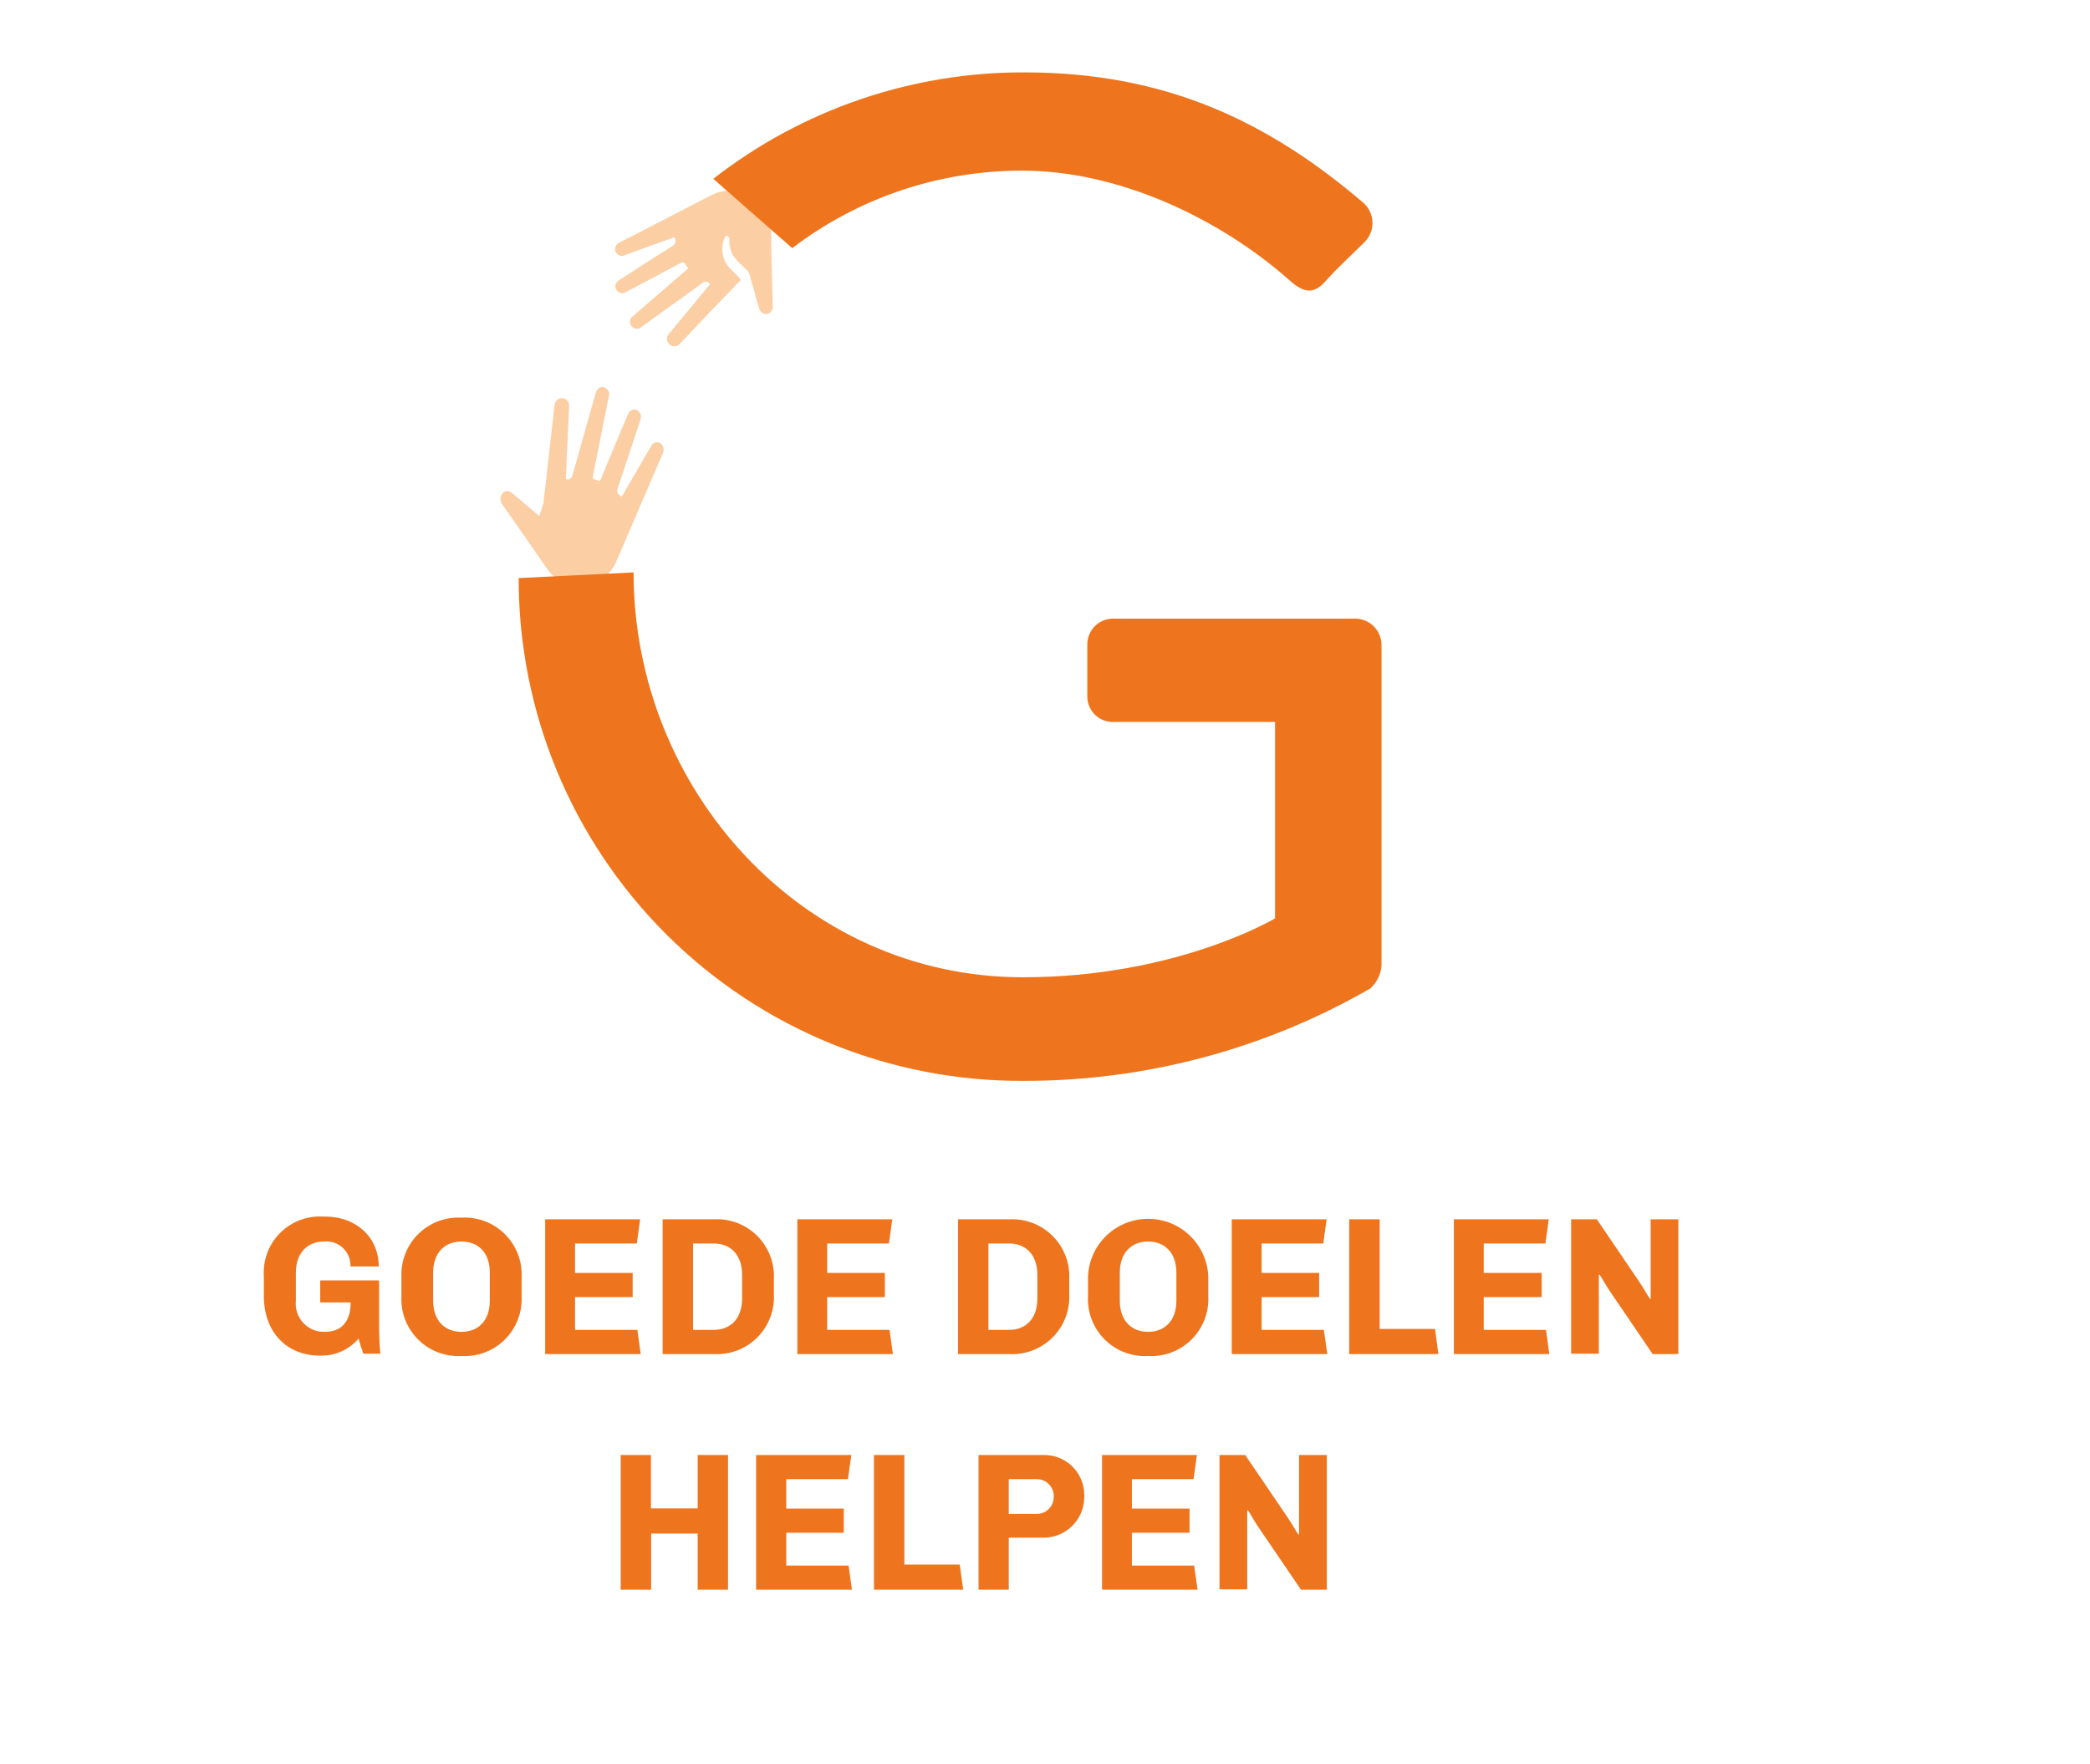
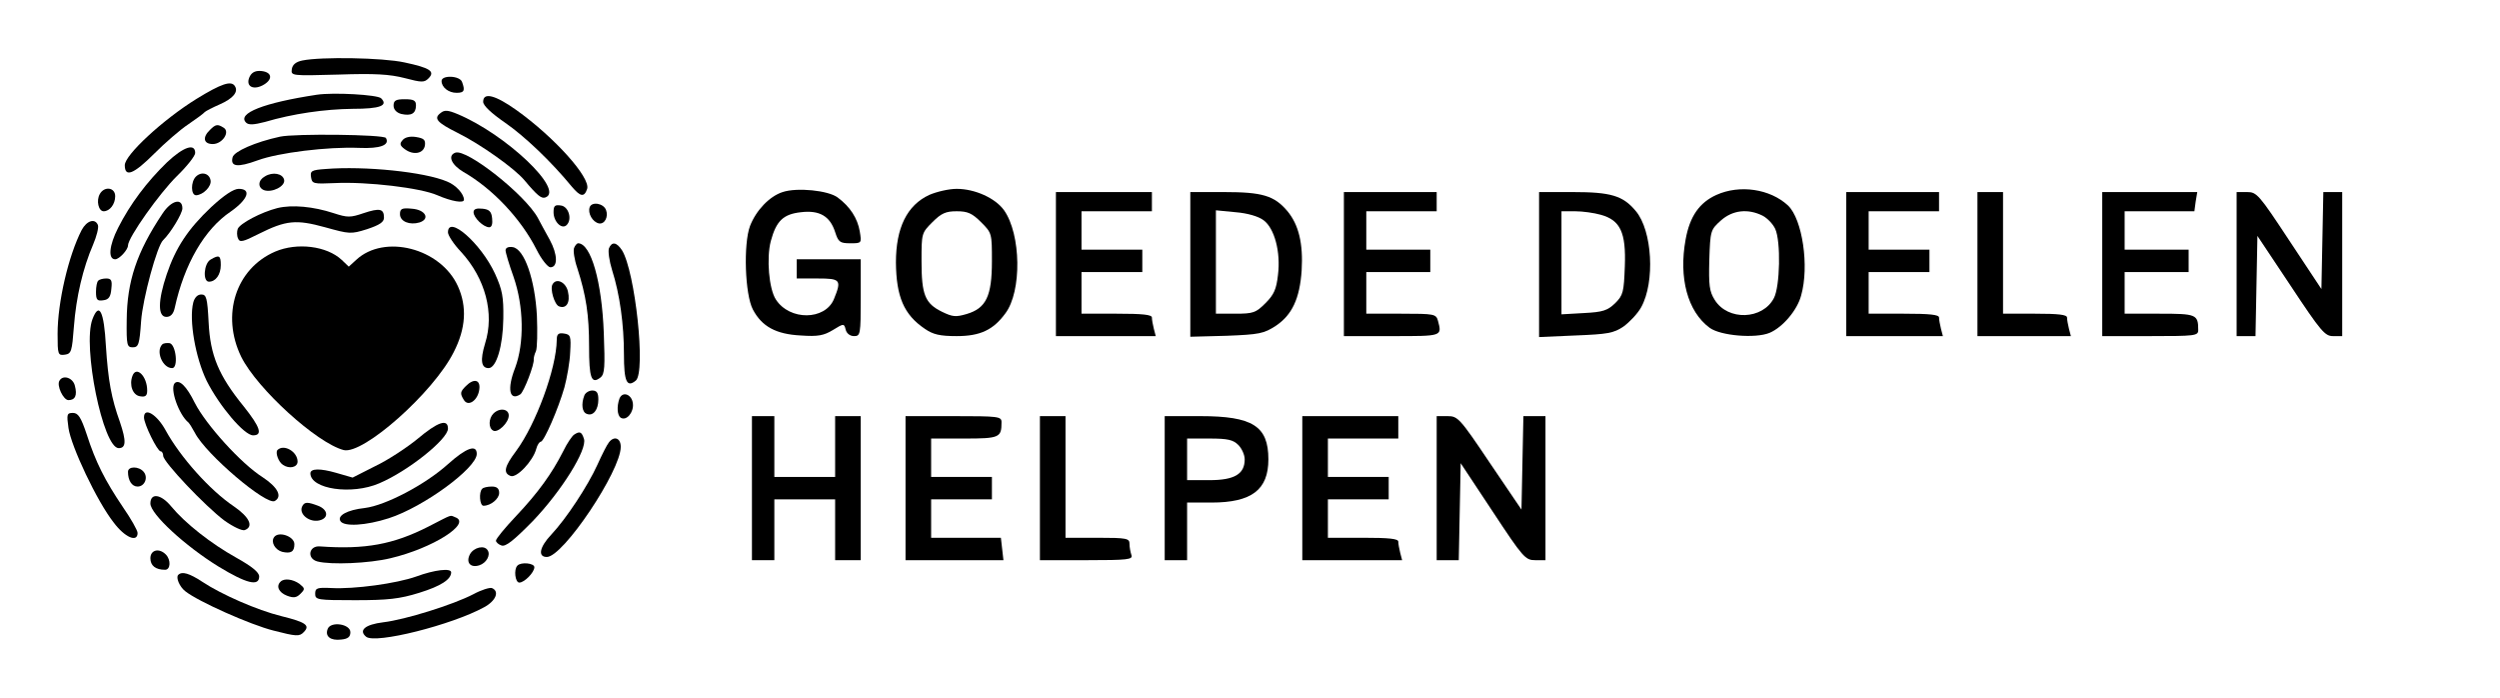
- <svg xmlns="http://www.w3.org/2000/svg" id="Laag_1" data-name="Laag 1" viewBox="0 0 212.84 179.58">
-   <defs>
-     <style>.cls-1{fill:#ee751d;}.cls-2{fill:#fbcea3;}</style>
-   </defs>
-   <path class="cls-1" d="M33.07,135.63c1.6,0,2.64-.92,2.64-3h-3.1v-2.24h6v4.74c0,1.6.12,2.72.12,2.72H37a15.07,15.07,0,0,1-.48-1.54,4.94,4.94,0,0,1-3.87,1.74h-.09c-3.31,0-5.69-2.34-5.69-6.08v-2a5.71,5.71,0,0,1,6-6.08h.28c3,0,5.42,2,5.42,5.08H35.69A2.45,2.45,0,0,0,33,126.43c-1.62,0-2.87,1.08-2.87,3.18v2.84A2.87,2.87,0,0,0,33.07,135.63Z" />
-   <path class="cls-1" d="M47,138.09A5.8,5.8,0,0,1,40.88,132v-2A5.8,5.8,0,0,1,47,124a5.8,5.8,0,0,1,6.12,6.08v2A5.8,5.8,0,0,1,47,138.09Zm0-11.66c-1.65,0-2.89,1.08-2.89,3.18v2.84c0,2.1,1.24,3.18,2.89,3.18s2.88-1.08,2.88-3.18v-2.84C49.89,127.51,48.65,126.43,47,126.43Z" />
-   <path class="cls-1" d="M55.52,124.17h9.67l-.34,2.46H58.56v3h5.87v2.46H58.56v3.34h6.35l.34,2.46H55.52Z" />
-   <path class="cls-1" d="M78.81,130.25v1.56a5.8,5.8,0,0,1-6.13,6.08h-5.2V124.17h5.2A5.8,5.8,0,0,1,78.81,130.25Zm-8.23,5.18h2.1c1.65,0,2.89-1.08,2.89-3.18v-2.44c0-2.1-1.24-3.18-2.89-3.18h-2.1Z" />
-   <path class="cls-1" d="M81.2,124.17h9.67l-.34,2.46H84.24v3h5.87v2.46H84.24v3.34h6.35l.34,2.46H81.2Z" />
-   <path class="cls-1" d="M108.89,130.25v1.56a5.81,5.81,0,0,1-6.13,6.08h-5.2V124.17h5.2A5.81,5.81,0,0,1,108.89,130.25Zm-8.23,5.18h2.1c1.64,0,2.88-1.08,2.88-3.18v-2.44c0-2.1-1.24-3.18-2.88-3.18h-2.1Z" />
-   <path class="cls-1" d="M116.92,138.09A5.8,5.8,0,0,1,110.8,132v-2a6.13,6.13,0,0,1,12.25,0v2A5.81,5.81,0,0,1,116.92,138.09Zm0-11.66c-1.64,0-2.88,1.08-2.88,3.18v2.84c0,2.1,1.24,3.18,2.88,3.18s2.88-1.08,2.88-3.18v-2.84C119.8,127.51,118.56,126.43,116.92,126.43Z" />
-   <path class="cls-1" d="M125.44,124.17h9.66l-.34,2.46h-6.28v3h5.86v2.46h-5.86v3.34h6.34l.35,2.46h-9.73Z" />
-   <path class="cls-1" d="M137.4,124.17h3.1v11.16h5.64l.34,2.56H137.4Z" />
-   <path class="cls-1" d="M148.06,124.17h9.66l-.34,2.46H151.1v3H157v2.46H151.1v3.34h6.34l.34,2.46h-9.72Z" />
-   <path class="cls-1" d="M164,131.57c-.36-.52-1.1-1.78-1.1-1.78l-.08.06v8H160V124.17h2.62l4.32,6.36c.38.56.72,1.18,1.1,1.76l.06-.06v-8.06h2.82v13.72h-2.62Z" />
-   <path class="cls-1" d="M71.05,156.17H66.31v5.72h-3.1V148.17h3.08v5.44h4.76v-5.44h3.09v13.72H71.05Z" />
-   <path class="cls-1" d="M77,148.17H86.7l-.35,2.46H80.07v3h5.86v2.46H80.07v3.34h6.35l.34,2.46H77Z" />
-   <path class="cls-1" d="M89,148.17h3.1v11.16h5.64l.35,2.56H89Z" />
-   <path class="cls-1" d="M102.73,161.89H99.65V148.17h6.62a4.07,4.07,0,0,1,4.15,4.1v.12a4.14,4.14,0,0,1-4.15,4.2h-3.54Zm0-7.72h2.82a1.72,1.72,0,0,0,1.76-1.7v-.12a1.72,1.72,0,0,0-1.76-1.72h-2.82Z" />
-   <path class="cls-1" d="M112.23,148.17h9.66l-.34,2.46h-6.28v3h5.87v2.46h-5.87v3.34h6.34l.35,2.46h-9.73Z" />
-   <path class="cls-1" d="M128.19,155.57c-.36-.52-1.1-1.78-1.1-1.78l-.08.06v8h-2.82V148.17h2.62l4.32,6.36c.38.56.72,1.18,1.1,1.76l.06-.06v-8.06h2.83v13.72h-2.63Z" />
-   <path class="cls-2" d="M72.25,31.83l-3,3.16a.71.71,0,0,1-.77.24.79.79,0,0,1-.56-.62.69.69,0,0,1,.21-.62l4-4.83c.07-.09.23-.16.11-.32a.53.53,0,0,0-.57-.12l-2.09,1.51-4.27,3.08a.68.68,0,0,1-1-.1.67.67,0,0,1,.13-1l5.34-4.61.19-.16a.17.17,0,0,0,0-.28c-.43-.61-.3-.54-1-.19-1.73.94-3.48,1.84-5.22,2.76a.68.68,0,0,1-1-.26.67.67,0,0,1,.28-.92l2.62-1.7L68.56,25a.58.58,0,0,0,.16-.76c-.07-.13-.18-.05-.26,0L66.32,25l-2.74,1a.67.67,0,0,1-.89-.37.7.7,0,0,1,.35-.9l7-3.61c.81-.42,1.61-.85,2.43-1.26a4.17,4.17,0,0,1,5.06,1.05,4.06,4.06,0,0,1,1,2.68c0,2.49.11,5,.16,7.47a.93.93,0,0,1-.13.63.68.68,0,0,1-1.17-.1,18.38,18.38,0,0,1-.57-1.92c-.17-.55-.32-1.11-.47-1.66a1.2,1.2,0,0,0-.35-.58,10.23,10.23,0,0,1-1.14-1.14,2.77,2.77,0,0,1-.58-1.79,1.61,1.61,0,0,0,0-.22A.38.38,0,0,0,74,24c-.15,0-.16.12-.2.21a2.86,2.86,0,0,0,.51,3.09c.33.34.67.67,1,1,.14.13.14.21,0,.35Z" />
-   <path class="cls-2" d="M55.34,51.26c.2-1.66.38-3.33.57-5s.37-3.27.55-4.91a.84.84,0,0,1,.48-.74.69.69,0,0,1,.81.16.8.8,0,0,1,.2.7c-.1,2.34-.21,4.69-.31,7,0,.12-.08.3.1.36a.5.5,0,0,0,.52-.29c.27-.93.53-1.86.79-2.8.54-1.9,1.07-3.81,1.61-5.71.13-.46.49-.7.84-.59a.75.75,0,0,1,.49,1c-.52,2.61-1.05,5.21-1.57,7.82,0,.09,0,.18-.05.27s0,.22.13.27c.72.25.57.28.88-.49.84-2,1.7-4.06,2.55-6.08.2-.47.55-.64.95-.46a.78.78,0,0,1,.33,1c-.36,1.11-.73,2.22-1.1,3.33s-.81,2.42-1.21,3.63a.66.66,0,0,0,.31.8c.14.06.18-.08.23-.16l1.26-2.18,1.62-2.77a.64.64,0,0,1,.93-.29.83.83,0,0,1,.26,1c-1.15,2.69-2.31,5.37-3.46,8.06-.4.94-.8,1.88-1.21,2.81a4.16,4.16,0,0,1-4.67,2.6A3.89,3.89,0,0,1,55.77,58l-4.54-6.53a1.06,1.06,0,0,1-.27-.65c0-.59.56-1,1-.73a19.73,19.73,0,0,1,1.59,1.31c.46.38.91.76,1.36,1.16" />
-   <path class="cls-1" d="M64.52,58.29c0,22,17.12,41.23,39.65,41.23,15.69,0,25.68-6,25.68-6v-20H113.44A2.59,2.59,0,0,1,110.73,71V65.71A2.62,2.62,0,0,1,113.44,63h24.68a2.69,2.69,0,0,1,2.57,2.71V98.38a3.53,3.53,0,0,1-1.14,2.28,70.45,70.45,0,0,1-35.24,9.41,51.14,51.14,0,0,1-51.49-51.2M72.64,18.21A51.3,51.3,0,0,1,104.31,7.37c14.41,0,24.83,5,34.52,13.27a2.75,2.75,0,0,1,.15,4c-1.29,1.28-2.86,2.71-4,4s-2.14,1.29-3.71-.14c-7.27-6.42-17.54-11.12-27.1-11.12a38.52,38.52,0,0,0-23.49,7.89M52.82,58.87" />
+ <svg xmlns="http://www.w3.org/2000/svg" version="1.0" width="781pt" height="218pt" viewBox="0 0 781 218" preserveAspectRatio="xMidYMid meet">
+   <g transform="translate(0,218) scale(0.1,-0.1)" fill="#000000" stroke="none">
+     <path d="M945 1991 c-20 -4 -31 -13 -33 -27 -3 -21 -1 -21 145 -17 115 4 161 1 208 -11 53 -14 61 -14 74 -1 22 22 5 33 -75 50 -69 15 -261 18 -319 6z" />
+     <path d="M781 1942 c-15 -29 7 -45 39 -29 33 17 32 41 -2 45 -18 2 -30 -3 -37 -16z" />
+     <path d="M1380 1927 c0 -20 22 -37 47 -37 24 0 27 7 17 34 -7 20 -64 22 -64 3z" />
+     <path d="M614 1871 c-105 -65 -224 -175 -224 -207 0 -39 27 -29 92 36 33 33 81 75 107 92 25 17 48 34 51 38 3 3 24 14 47 24 41 18 59 39 47 57 -11 18 -42 8 -120 -40z" />
+     <path d="M990 1884 c-165 -25 -250 -58 -221 -87 8 -8 24 -7 59 2 88 26 187 40 274 41 86 0 112 10 89 33 -11 11 -148 19 -201 11z" />
+     <path d="M1510 1862 c0 -12 26 -36 68 -65 61 -42 145 -122 209 -200 27 -32 39 -34 48 -7 11 35 -102 161 -221 246 -66 47 -104 57 -104 26z" />
+     <path d="M1230 1850 c0 -12 9 -22 24 -26 31 -7 46 1 46 27 0 15 -7 19 -35 19 -28 0 -35 -4 -35 -20z" />
+     <path d="M1377 1827 c-23 -17 -11 -30 53 -62 71 -35 178 -111 209 -148 40 -48 53 -58 65 -54 63 21 -123 198 -275 261 -29 12 -40 13 -52 3z" />
+     <path d="M656 1774 c-24 -23 -20 -44 9 -44 30 0 55 38 34 51 -19 12 -25 11 -43 -7z" />
+     <path d="M875 1753 c-78 -17 -143 -46 -148 -64 -8 -30 15 -33 78 -10 65 24 219 43 317 39 67 -3 97 9 84 31 -7 11 -286 14 -331 4z" />
+     <path d="M1258 1742 c-10 -11 -8 -17 7 -28 27 -20 59 -14 63 12 2 17 -3 22 -28 26 -19 3 -35 -1 -42 -10z" />
+     <path d="M522 1673 c-63 -61 -115 -130 -153 -205 -28 -55 -32 -98 -9 -98 13 0 40 30 40 43 0 25 99 164 153 217 31 30 57 63 57 72 0 32 -37 19 -88 -29z" />
+     <path d="M1423 1703 c-25 -9 -12 -38 25 -60 91 -52 180 -146 229 -243 15 -30 35 -55 43 -55 24 0 23 40 -2 86 -13 23 -29 53 -37 68 -39 72 -222 217 -258 204z" />
+     <path d="M1017 1652 c-43 -3 -48 -6 -45 -25 3 -21 7 -22 73 -19 103 5 270 -15 322 -38 44 -19 83 -26 83 -14 0 18 -25 46 -53 57 -71 30 -257 49 -380 39z" />
+     <path d="M612 1628 c-16 -16 -16 -58 1 -58 22 1 49 28 45 47 -4 22 -29 28 -46 11z" />
+     <path d="M828 1629 c-22 -12 -23 -35 -3 -43 25 -9 67 12 63 32 -4 20 -36 26 -60 11z" />
+     <path d="M312 1574 c-12 -21 -4 -54 12 -54 19 0 36 22 36 47 0 28 -34 32 -48 7z" />
+     <path d="M660 1533 c-73 -69 -111 -127 -139 -210 -28 -83 -28 -133 -1 -133 13 0 22 9 26 28 30 137 93 246 175 301 54 38 66 71 25 71 -16 0 -46 -20 -86 -57z" />
+     <path d="M2446 1580 c-41 -13 -83 -57 -102 -106 -21 -56 -16 -214 9 -261 28 -53 72 -77 149 -81 55 -4 73 0 101 17 34 21 35 21 40 1 3 -12 14 -20 26 -20 20 0 21 5 21 120 l0 120 -100 0 -100 0 0 -30 0 -30 65 0 c72 0 76 -4 51 -65 -28 -66 -138 -67 -181 -1 -22 33 -30 130 -16 183 17 63 39 84 94 90 58 7 91 -12 107 -62 10 -31 15 -35 47 -35 36 0 36 0 30 37 -7 41 -30 77 -69 106 -29 22 -127 32 -172 17z" />
+     <path d="M2904 1571 c-69 -32 -104 -102 -104 -211 1 -107 25 -163 90 -207 26 -18 47 -23 100 -23 73 0 114 19 152 71 52 69 49 247 -4 322 -27 38 -91 67 -148 67 -25 0 -63 -9 -86 -19z m162 -85 c34 -34 34 -35 34 -122 0 -109 -18 -147 -79 -165 -34 -10 -44 -9 -77 7 -53 26 -64 53 -64 158 0 87 0 88 34 122 28 28 42 34 76 34 34 0 48 -6 76 -34z" />
+     <path d="M5364 1571 c-53 -24 -83 -67 -96 -139 -22 -120 6 -225 75 -276 34 -25 143 -34 187 -16 41 17 87 71 99 117 26 91 4 238 -41 281 -56 52 -151 66 -224 33z m145 -65 c15 -8 32 -26 39 -41 18 -39 15 -180 -4 -216 -35 -68 -144 -72 -185 -6 -17 27 -19 46 -17 125 3 92 4 94 36 123 37 33 85 38 131 15z" />
+     <path d="M3300 1355 l0 -225 156 0 156 0 -6 23 c-3 12 -6 28 -6 35 0 9 -29 12 -110 12 l-110 0 0 65 0 65 95 0 95 0 0 35 0 35 -95 0 -95 0 0 60 0 60 110 0 110 0 0 30 0 30 -150 0 -150 0 0 -225z" />
+     <path d="M3720 1354 l0 -226 113 3 c103 4 117 7 154 31 51 34 75 85 81 173 5 84 -9 143 -45 186 -41 48 -78 59 -198 59 l-105 0 0 -226z m229 138 c34 -25 54 -99 45 -171 -5 -44 -12 -61 -39 -88 -30 -30 -38 -33 -94 -33 l-61 0 0 161 0 162 62 -6 c37 -3 71 -13 87 -25z" />
+     <path d="M4200 1355 l0 -225 150 0 c158 0 157 -1 144 48 -6 21 -11 22 -115 22 l-109 0 0 65 0 65 100 0 100 0 0 35 0 35 -100 0 -100 0 0 60 0 60 110 0 110 0 0 30 0 30 -145 0 -145 0 0 -225z" />
+     <path d="M4810 1354 l0 -227 114 5 c100 4 119 7 150 28 19 14 44 40 55 60 44 79 35 240 -17 301 -40 48 -78 59 -197 59 l-105 0 0 -226z m193 155 c61 -17 79 -55 75 -161 -3 -80 -5 -90 -30 -115 -24 -23 -38 -28 -98 -31 l-70 -4 0 161 0 161 43 0 c23 0 59 -5 80 -11z" />
+     <path d="M5770 1355 l0 -225 151 0 151 0 -6 23 c-3 12 -6 28 -6 35 0 9 -29 12 -110 12 l-110 0 0 65 0 65 95 0 95 0 0 35 0 35 -95 0 -95 0 0 60 0 60 110 0 110 0 0 30 0 30 -145 0 -145 0 0 -225z" />
+     <path d="M6180 1355 l0 -225 146 0 146 0 -6 23 c-3 12 -6 28 -6 35 0 9 -27 12 -100 12 l-100 0 0 190 0 190 -40 0 -40 0 0 -225z" />
+     <path d="M6570 1355 l0 -225 150 0 c141 0 150 1 150 19 0 49 -6 51 -121 51 l-109 0 0 65 0 65 100 0 100 0 0 35 0 35 -100 0 -100 0 0 60 0 60 109 0 109 0 4 30 5 30 -149 0 -148 0 0 -225z" />
+     <path d="M6990 1355 l0 -225 30 0 29 0 3 157 3 156 104 -156 c94 -142 107 -157 132 -157 l29 0 0 225 0 225 -30 0 -29 0 -3 -152 -3 -151 -100 151 c-95 144 -102 152 -132 152 l-33 0 0 -225z" />
+     <path d="M508 1513 c-81 -121 -111 -212 -112 -333 -1 -79 1 -85 19 -85 18 0 21 9 26 82 5 70 50 236 69 253 23 22 60 83 60 99 0 34 -35 25 -62 -16z" />
+     <path d="M1843 1533 c-7 -19 9 -47 29 -51 18 -3 30 21 22 42 -8 21 -44 27 -51 9z" />
+     <path d="M867 1530 c-51 -13 -117 -48 -124 -65 -3 -8 -3 -22 1 -30 5 -13 15 -11 64 14 86 43 117 46 208 21 76 -21 80 -22 131 -6 39 13 53 22 53 36 0 28 -13 31 -64 14 -41 -14 -50 -14 -93 0 -64 21 -130 27 -176 16z" />
+     <path d="M1730 1517 c0 -30 26 -55 41 -40 18 18 6 58 -18 61 -19 3 -23 -1 -23 -21z" />
+     <path d="M1250 1511 c0 -23 30 -35 61 -26 34 11 19 40 -24 43 -31 3 -37 0 -37 -17z" />
+     <path d="M1480 1517 c0 -17 31 -47 49 -47 8 0 11 11 9 28 -2 21 -9 28 -30 30 -19 2 -28 -1 -28 -11z" />
+     <path d="M255 1461 c-41 -80 -75 -225 -75 -324 0 -65 1 -68 23 -65 20 3 22 10 28 88 7 92 28 182 60 256 11 26 18 53 15 61 -9 22 -35 14 -51 -16z" />
+     <path d="M1400 1454 c0 -9 18 -37 41 -61 76 -83 105 -192 75 -286 -16 -53 -12 -77 11 -77 24 0 45 69 46 155 1 68 -3 89 -26 140 -44 95 -147 185 -147 129z" />
+     <path d="M1794 1405 c-3 -8 1 -36 10 -62 28 -87 37 -147 37 -245 0 -99 7 -120 36 -97 13 11 14 33 10 139 -6 160 -40 279 -80 280 -4 0 -10 -7 -13 -15z" />
+     <path d="M1903 1404 c-3 -9 1 -39 10 -68 24 -75 37 -170 37 -263 0 -85 9 -105 37 -82 32 27 -2 341 -43 407 -17 26 -32 28 -41 6z" />
+     <path d="M860 1394 c-123 -53 -170 -198 -106 -329 50 -100 236 -269 320 -291 61 -15 281 180 344 306 38 74 42 142 13 206 -54 119 -230 164 -318 82 l-23 -21 -22 21 c-47 44 -140 55 -208 26z" />
+     <path d="M1580 1398 c0 -7 11 -44 25 -83 32 -92 34 -206 5 -284 -26 -66 -18 -105 16 -83 11 7 45 95 42 110 0 4 2 15 7 25 4 10 5 59 3 110 -6 113 -39 210 -76 215 -13 2 -22 -2 -22 -10z" />
+     <path d="M658 1369 c-21 -12 -25 -69 -5 -69 21 0 37 22 37 52 0 30 -5 33 -32 17z" />
+     <path d="M307 1303 c-4 -3 -7 -19 -7 -35 0 -25 4 -29 23 -26 17 2 23 11 25 36 3 26 0 32 -16 32 -10 0 -22 -3 -25 -7z" />
+     <path d="M1727 1292 c-9 -14 6 -64 20 -69 23 -9 36 12 28 46 -6 29 -36 44 -48 23z" />
+     <path d="M604 1235 c-14 -55 7 -173 42 -245 40 -79 117 -170 145 -170 31 0 22 26 -29 90 -79 97 -105 160 -110 263 -4 77 -7 87 -23 87 -12 0 -21 -10 -25 -25z" />
+     <path d="M289 1183 c-32 -84 33 -403 82 -403 23 0 24 22 4 81 -27 75 -37 130 -44 238 -6 109 -21 139 -42 84z" />
+     <path d="M1740 1118 c-1 -89 -65 -263 -127 -347 -37 -49 -41 -69 -17 -78 19 -7 70 47 80 85 3 12 10 22 14 22 10 0 55 103 74 170 8 30 17 80 18 110 3 50 1 55 -19 58 -18 3 -23 -2 -23 -20z" />
+     <path d="M507 1104 c-21 -21 1 -74 31 -74 20 0 12 74 -8 78 -9 1 -19 0 -23 -4z" />
+     <path d="M414 1006 c-11 -29 1 -61 24 -64 17 -3 22 2 22 18 0 45 -34 78 -46 46z" />
+     <path d="M186 991 c-10 -15 12 -61 28 -61 21 0 28 15 20 45 -6 25 -37 35 -48 16z" />
+     <path d="M546 983 c-16 -17 13 -99 43 -123 3 -3 12 -17 20 -32 34 -67 225 -229 250 -213 24 14 9 43 -38 74 -68 43 -177 164 -212 232 -26 53 -49 75 -63 62z" />
+     <path d="M1456 974 c-18 -18 -19 -23 -6 -44 14 -22 44 0 48 34 4 30 -17 35 -42 10z" />
+     <path d="M1826 944 c-10 -26 -7 -52 8 -57 20 -8 36 13 36 45 0 21 -5 28 -19 28 -10 0 -22 -7 -25 -16z" />
+     <path d="M1936 935 c-9 -25 -7 -53 4 -60 18 -11 41 17 38 44 -3 29 -32 40 -42 16z" />
+     <path d="M1542 888 c-15 -15 -16 -45 -1 -53 14 -9 49 24 49 47 0 21 -29 25 -48 6z" />
+     <path d="M214 843 c8 -57 89 -229 141 -295 35 -47 75 -64 75 -33 0 8 -21 45 -46 81 -56 83 -85 140 -113 227 -18 54 -27 67 -43 67 -19 0 -20 -4 -14 -47z" />
+     <path d="M450 876 c0 -21 42 -106 52 -106 4 0 8 -6 8 -14 0 -19 131 -157 191 -202 28 -20 56 -33 64 -30 29 11 14 41 -34 74 -76 51 -168 155 -213 237 -27 50 -68 75 -68 41z" />
+     <path d="M2350 655 l0 -225 35 0 35 0 0 95 0 95 95 0 95 0 0 -95 0 -95 40 0 40 0 0 225 0 225 -40 0 -40 0 0 -95 0 -95 -95 0 -95 0 0 95 0 95 -35 0 -35 0 0 -225z" />
+     <path d="M2830 655 l0 -225 153 0 153 0 -4 35 -4 35 -109 0 -109 0 0 60 0 60 95 0 95 0 0 35 0 35 -95 0 -95 0 0 60 0 60 104 0 c110 0 116 3 116 51 0 18 -9 19 -150 19 l-150 0 0 -225z" />
+     <path d="M3250 655 l0 -225 146 0 c129 0 145 2 140 16 -3 9 -6 24 -6 35 0 17 -8 19 -100 19 l-100 0 0 190 0 190 -40 0 -40 0 0 -225z" />
+     <path d="M3640 655 l0 -225 35 0 35 0 0 90 0 90 76 0 c126 0 178 40 178 135 0 104 -49 135 -213 135 l-111 0 0 -225z m230 135 c11 -11 20 -31 20 -45 0 -46 -32 -65 -110 -65 l-70 0 0 65 0 65 70 0 c57 0 74 -4 90 -20z" />
+     <path d="M4070 655 l0 -225 156 0 156 0 -6 23 c-3 12 -6 28 -6 35 0 9 -29 12 -110 12 l-110 0 0 60 0 60 95 0 95 0 0 35 0 35 -95 0 -95 0 0 60 0 60 110 0 110 0 0 35 0 35 -150 0 -150 0 0 -225z" />
+     <path d="M4490 655 l0 -225 35 0 34 0 3 152 3 151 100 -151 c95 -144 102 -152 133 -152 l32 0 0 225 0 225 -35 0 -34 0 -3 -146 -3 -146 -99 146 c-94 140 -100 146 -132 146 l-34 0 0 -225z" />
+     <path d="M1305 809 c-33 -27 -92 -66 -132 -85 l-71 -36 -52 15 c-49 14 -80 14 -80 -2 1 -49 129 -68 215 -31 90 38 215 138 215 171 0 32 -32 21 -95 -32z" />
+     <path d="M1794 822 c-6 -4 -22 -27 -34 -52 -35 -69 -78 -129 -147 -202 -35 -37 -63 -71 -63 -77 0 -5 8 -12 17 -15 13 -5 38 15 98 76 90 94 171 224 160 257 -7 22 -13 25 -31 13z" />
+     <path d="M1903 798 c-6 -7 -22 -39 -36 -70 -30 -66 -97 -168 -144 -218 -37 -39 -43 -70 -14 -70 51 0 231 269 231 344 0 28 -21 35 -37 14z" />
+     <path d="M867 774 c-7 -8 3 -37 17 -46 20 -14 46 -8 46 10 0 31 -43 56 -63 36z" />
+     <path d="M1400 730 c-71 -64 -195 -129 -260 -137 -55 -6 -87 -24 -76 -41 11 -18 80 -14 151 9 109 35 275 157 275 201 0 31 -33 19 -90 -32z" />
+     <path d="M400 706 c0 -27 12 -46 30 -46 22 0 34 28 19 46 -15 18 -49 18 -49 0z" />
+     <path d="M1507 653 c-11 -10 -8 -53 4 -53 23 0 49 22 49 40 0 14 -7 20 -23 20 -13 0 -27 -3 -30 -7z" />
+     <path d="M470 607 c0 -33 109 -133 213 -197 87 -53 127 -63 127 -31 0 13 -22 31 -72 59 -79 44 -159 107 -203 160 -32 39 -65 43 -65 9z" />
+     <path d="M946 601 c-17 -26 24 -58 58 -45 24 9 19 33 -10 44 -32 12 -41 12 -48 1z" />
+     <path d="M1339 535 c-110 -56 -198 -72 -339 -62 -35 3 -42 -38 -8 -47 42 -11 162 -6 228 10 132 31 255 109 203 128 -18 7 -6 11 -84 -29z" />
+     <path d="M856 501 c-10 -15 4 -39 26 -45 27 -6 38 0 38 24 0 25 -51 42 -64 21z" />
+     <path d="M1469 449 c-14 -26 1 -44 29 -35 22 7 36 32 26 47 -10 17 -43 9 -55 -12z" />
+     <path d="M470 436 c0 -23 16 -36 46 -36 17 0 19 31 2 48 -21 21 -48 14 -48 -12z" />
+     <path d="M1617 413 c-12 -12 -7 -53 6 -53 16 0 47 32 47 48 0 13 -42 17 -53 5z" />
+     <path d="M1301 379 c-62 -22 -194 -40 -266 -36 -44 2 -50 0 -50 -18 0 -19 7 -20 125 -20 102 0 139 4 200 23 68 21 100 42 100 64 0 14 -52 8 -109 -13z" />
+     <path d="M557 384 c-8 -8 4 -37 22 -51 40 -32 204 -105 276 -123 70 -18 81 -19 94 -5 21 21 8 31 -69 50 -77 19 -188 68 -247 107 -41 27 -64 34 -76 22z" />
+     <path d="M877 363 c-15 -14 -6 -34 20 -44 21 -8 30 -6 42 6 15 15 14 17 -3 31 -21 15 -48 18 -59 7z" />
+     <path d="M1480 324 c-63 -33 -214 -80 -282 -88 -57 -7 -78 -25 -54 -45 28 -24 269 37 369 92 37 20 49 50 24 60 -7 2 -33 -6 -57 -19z" />
+     <path d="M1024 215 c-9 -23 9 -37 42 -33 21 2 29 8 29 23 0 26 -62 35 -71 10z" />
+   </g>
</svg>
